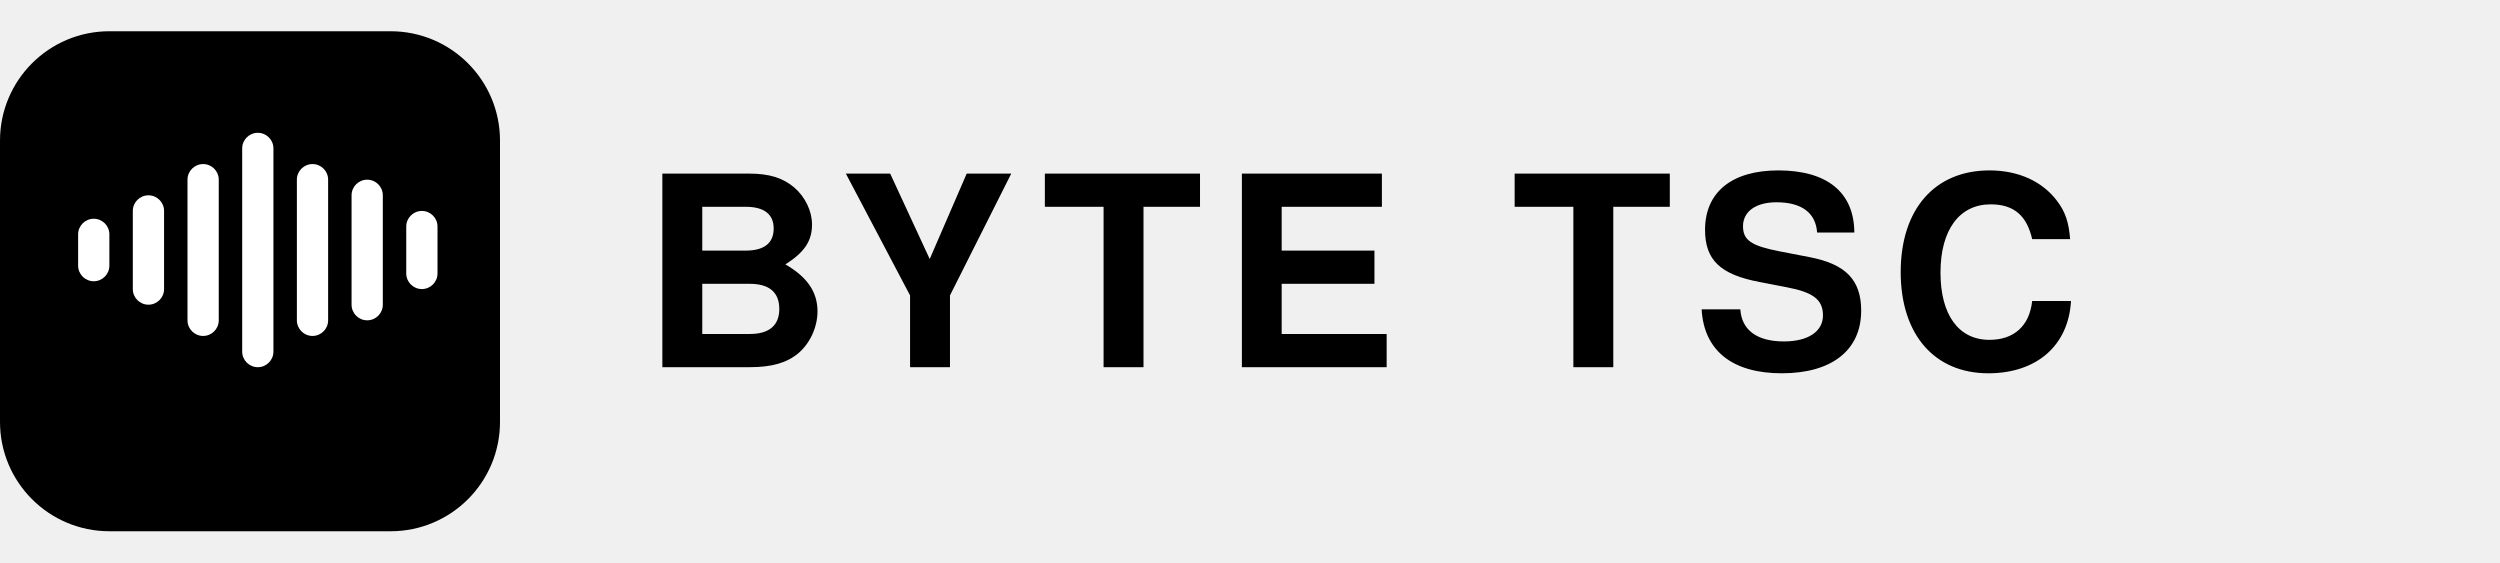
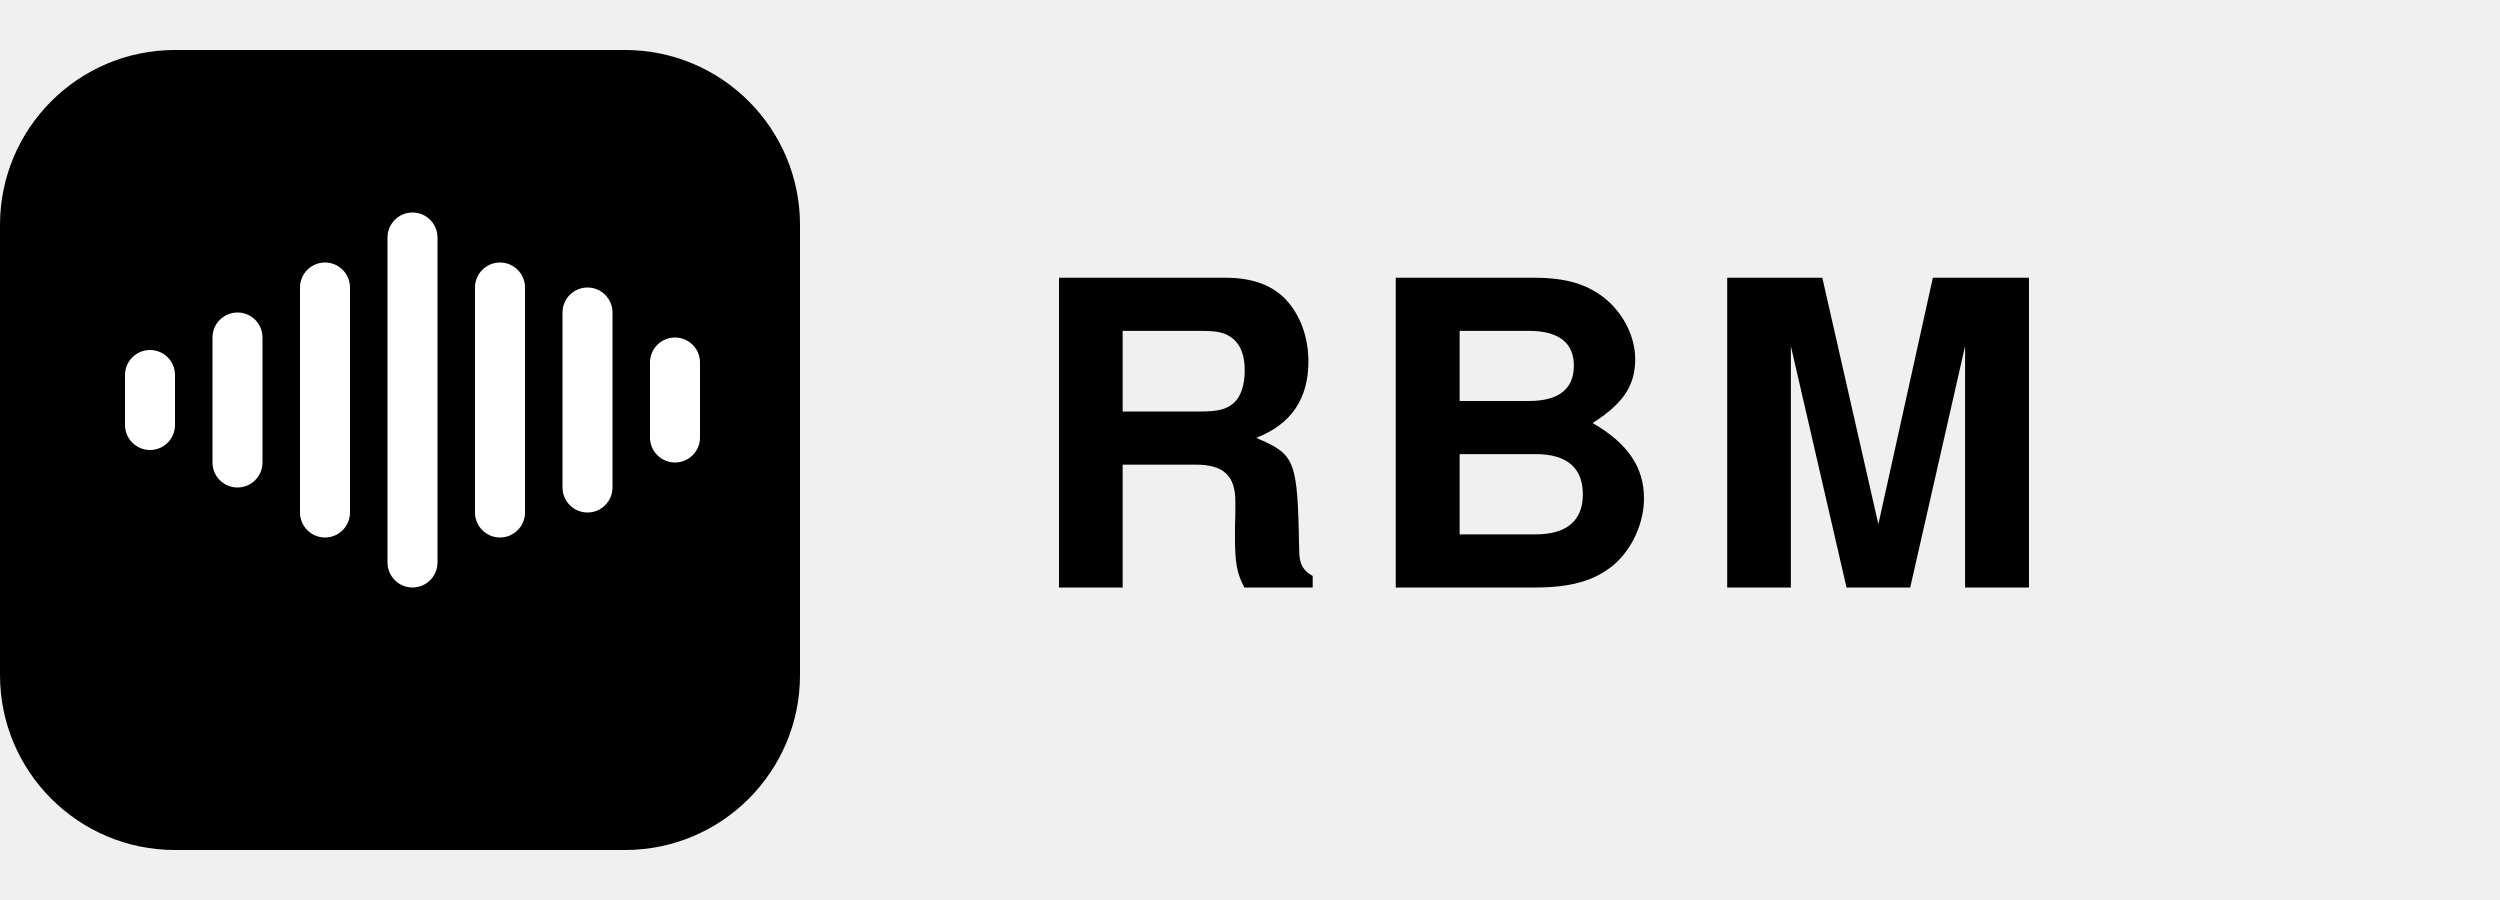
- <svg xmlns="http://www.w3.org/2000/svg" viewBox="0 0 320 72" role="img" aria-label="Byte TSC">
+ <svg xmlns="http://www.w3.org/2000/svg" viewBox="0 0 200 72" role="img" aria-label="RBM">
  <rect x="0" y="4" width="64" height="64" rx="14" fill="currentColor" />
  <g fill="#fff">
    <rect x="10" y="28" width="4" height="8" rx="2" />
    <rect x="17" y="25" width="4" height="14" rx="2" />
    <rect x="24" y="21" width="4" height="22" rx="2" />
    <rect x="31" y="17" width="4" height="30" rx="2" />
    <rect x="38" y="21" width="4" height="22" rx="2" />
    <rect x="45" y="23" width="4" height="18" rx="2" />
    <rect x="52" y="27" width="4" height="10" rx="2" />
  </g>
-   <text x="82" y="47" font-family="'Helvetica Neue', Helvetica, Arial, 'Hiragino Sans', sans-serif" font-size="34" font-weight="700" letter-spacing="2.5" fill="currentColor">BYTE TSC</text>
+   <text x="82" y="47" font-family="'Helvetica Neue', Helvetica, Arial, 'Hiragino Sans', sans-serif" font-size="34" font-weight="700" letter-spacing="2.5" fill="currentColor">RBM</text>
</svg>
